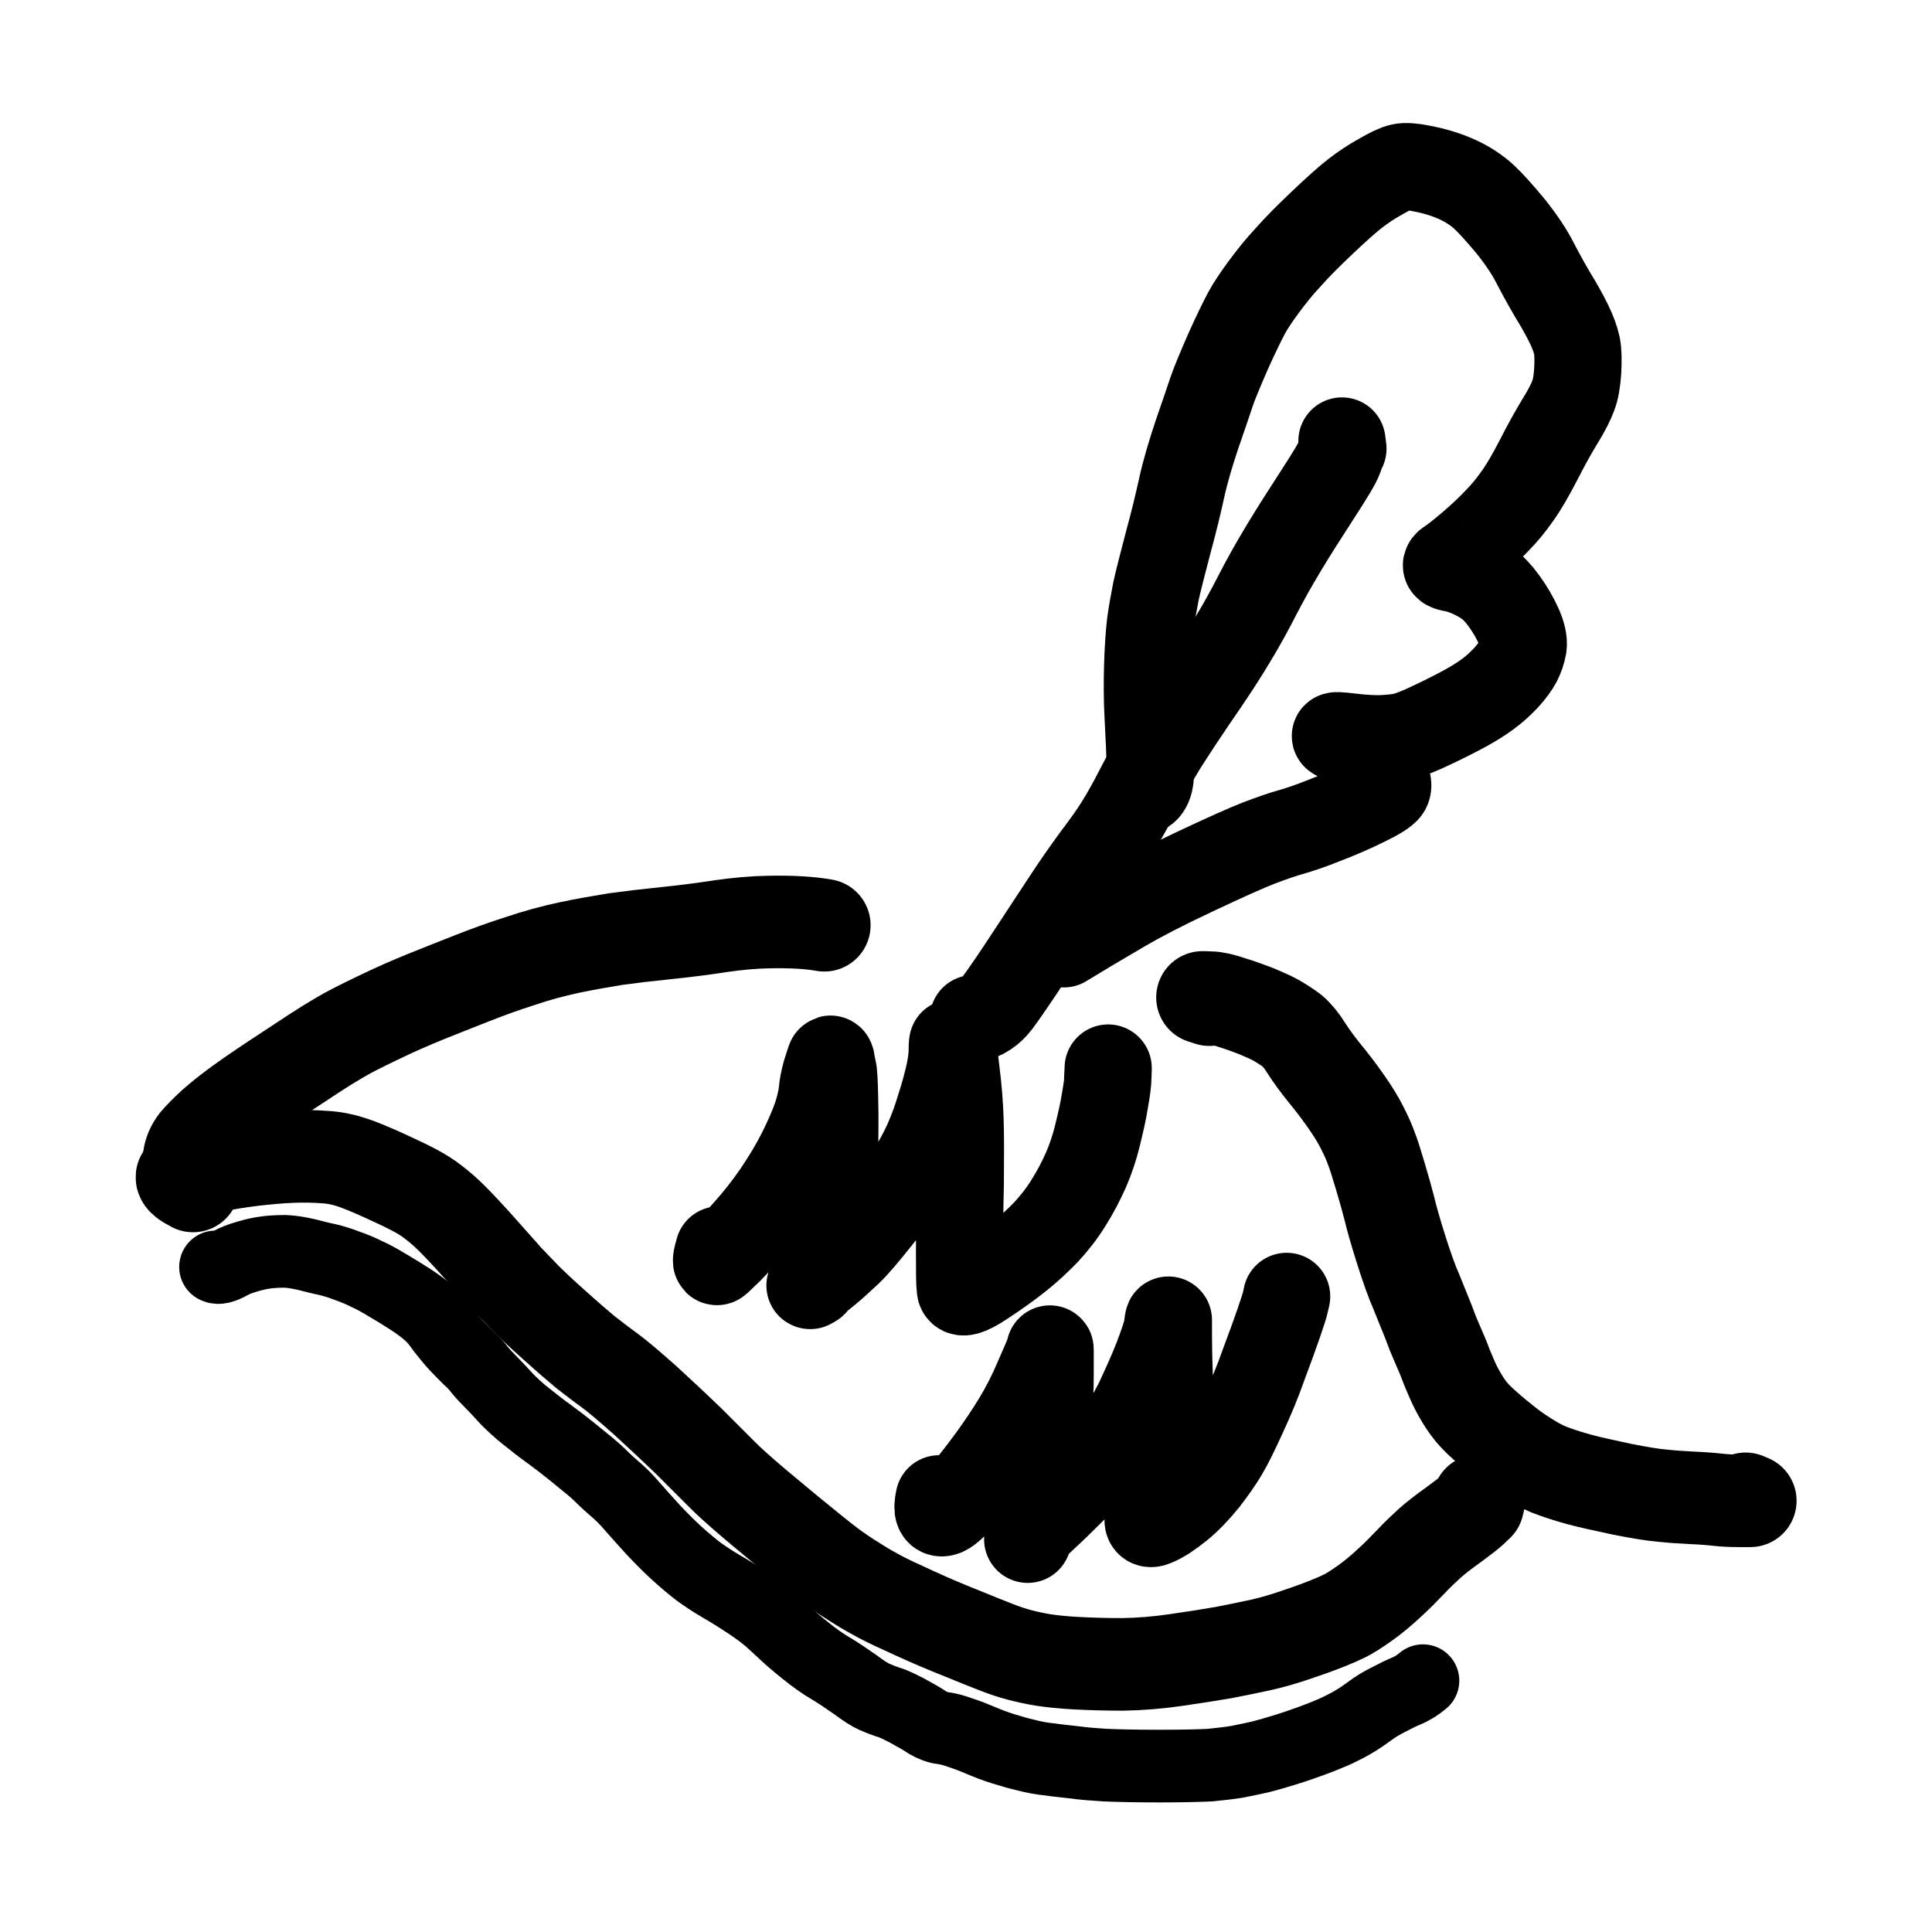
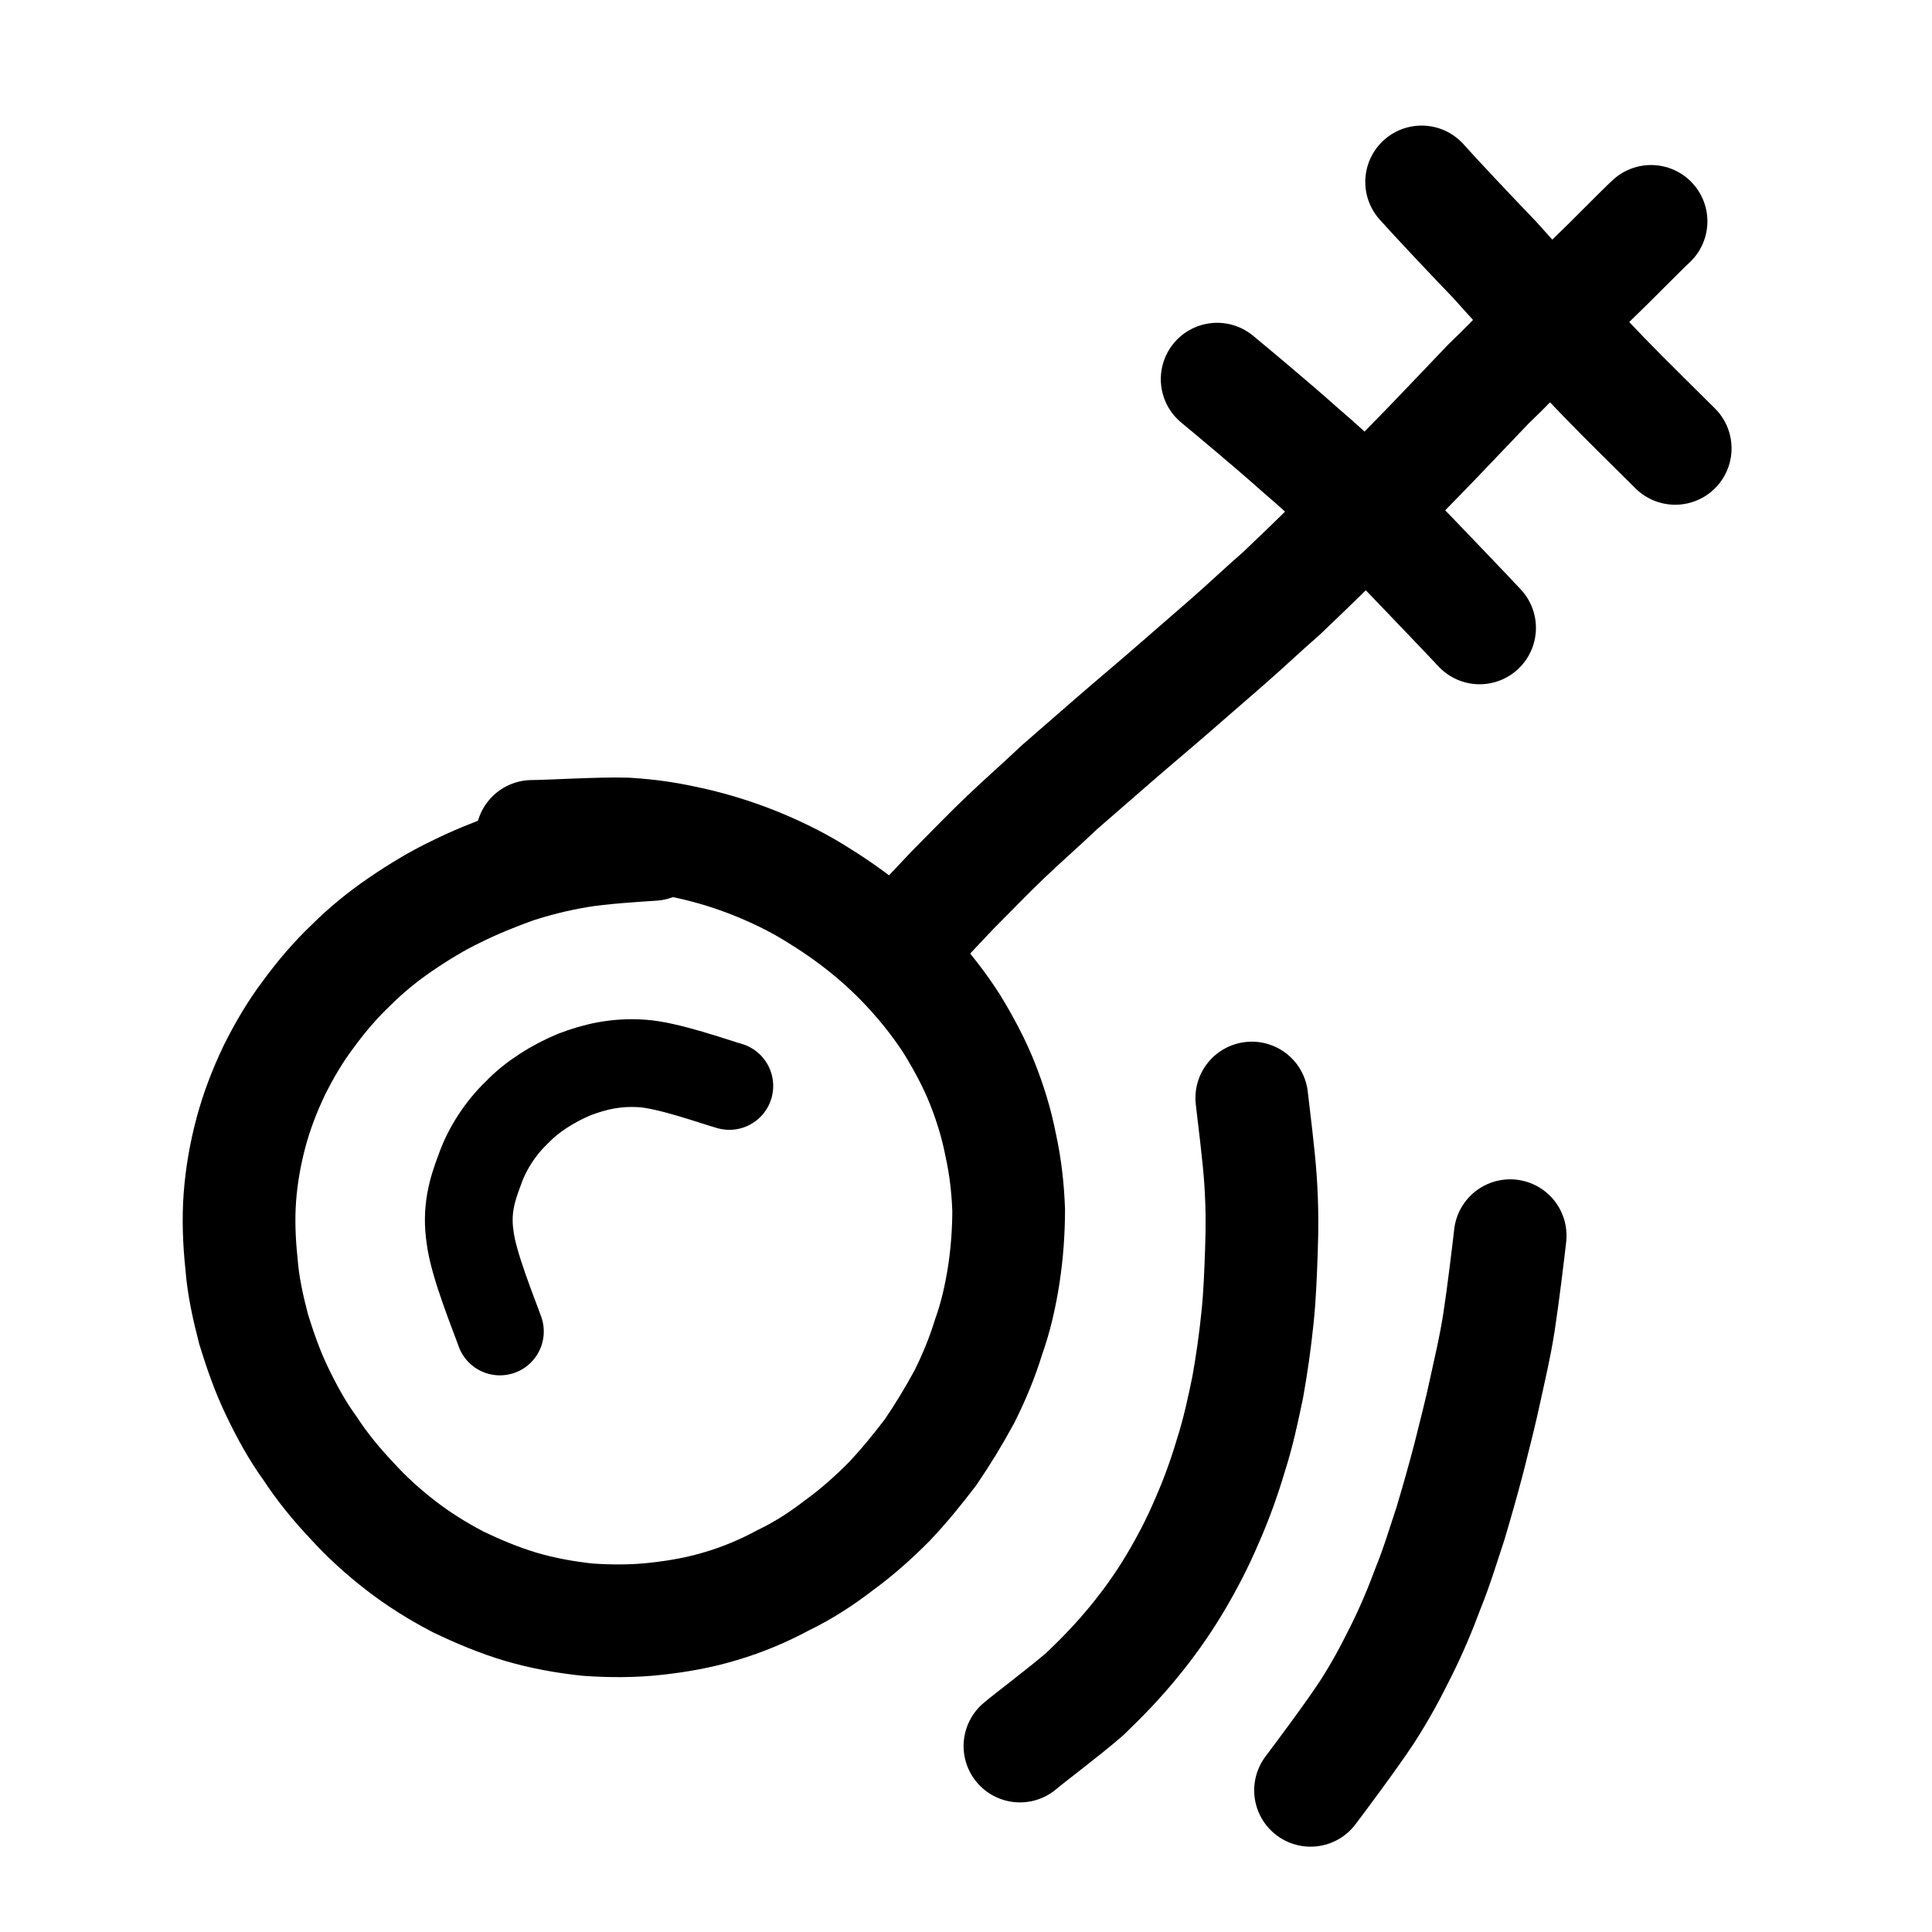
- <svg xmlns="http://www.w3.org/2000/svg" viewBox="0 0 24 24" fill="none">
-   <path style="fill:none;stroke-width:3.532;stroke-linecap:round;stroke-linejoin:round;stroke:currentColor;stroke-opacity:1;" transform="matrix(0.30667,0,0,0.30667,-102.281,-225.420)" d="M 379.72 767.12 C 380.01 767.1 380.15 766.78 380.12 766.15 C 380.1 765.52 380.07 764.84 380.03 764.12 C 379.99 763.39 379.99 762.69 380.01 762.01 C 380.03 761.33 380.07 760.77 380.12 760.33 C 380.18 759.89 380.26 759.44 380.35 758.99 C 380.45 758.53 380.62 757.89 380.84 757.04 C 381.07 756.2 381.25 755.45 381.39 754.81 C 381.53 754.17 381.74 753.46 382.01 752.65 C 382.29 751.85 382.48 751.28 382.59 750.95 C 382.7 750.62 382.93 750.07 383.26 749.31 C 383.6 748.55 383.86 748.03 384.02 747.73 C 384.18 747.43 384.42 747.08 384.72 746.67 C 385.02 746.27 385.34 745.86 385.7 745.48 C 386.04 745.09 386.51 744.62 387.1 744.06 C 387.69 743.5 388.13 743.11 388.43 742.88 C 388.74 742.64 389.07 742.42 389.45 742.21 C 389.81 742 390.08 741.87 390.26 741.83 C 390.44 741.78 390.79 741.81 391.29 741.92 C 391.8 742.03 392.24 742.18 392.62 742.36 C 393 742.54 393.33 742.76 393.62 743.02 C 393.9 743.28 394.26 743.68 394.71 744.22 C 395.15 744.77 395.49 745.28 395.73 745.76 C 395.98 746.24 396.22 746.67 396.44 747.04 C 396.67 747.41 396.87 747.77 397.05 748.13 C 397.23 748.49 397.34 748.8 397.4 749.07 C 397.45 749.33 397.45 749.67 397.43 750.09 C 397.4 750.5 397.35 750.83 397.25 751.08 C 397.16 751.33 396.99 751.67 396.73 752.09 C 396.48 752.5 396.18 753.03 395.86 753.66 C 395.53 754.3 395.24 754.8 394.98 755.16 C 394.72 755.53 394.45 755.86 394.16 756.15 C 393.88 756.45 393.53 756.78 393.11 757.14 C 392.69 757.5 392.39 757.73 392.22 757.84 C 392.05 757.95 392.08 758.02 392.33 758.07 C 392.59 758.11 392.84 758.2 393.09 758.31 C 393.35 758.43 393.58 758.55 393.79 758.71 C 394 758.86 394.22 759.09 394.45 759.41 C 394.69 759.74 394.88 760.07 395.03 760.4 C 395.19 760.75 395.25 761.03 395.22 761.24 C 395.18 761.46 395.11 761.67 395.01 761.86 C 394.91 762.05 394.74 762.28 394.51 762.53 C 394.28 762.77 394.04 762.99 393.79 763.17 C 393.54 763.36 393.23 763.55 392.87 763.75 C 392.5 763.95 392.05 764.18 391.54 764.42 C 391.02 764.67 390.64 764.82 390.38 764.88 C 390.13 764.94 389.83 764.96 389.51 764.98 C 389.18 764.99 388.76 764.97 388.26 764.91 C 387.76 764.85 387.55 764.84 387.63 764.89 C 387.71 764.93 387.9 765.04 388.22 765.23 C 388.53 765.41 388.81 765.6 389.04 765.8 C 389.27 766 389.46 766.22 389.6 766.46 C 389.74 766.71 389.77 766.89 389.7 767.02 C 389.63 767.13 389.34 767.32 388.82 767.57 C 388.31 767.82 387.77 768.06 387.19 768.28 C 386.62 768.51 386.17 768.66 385.82 768.76 C 385.49 768.85 385.06 769 384.53 769.2 C 384.01 769.4 383.12 769.8 381.87 770.39 C 380.61 770.98 379.66 771.48 379.01 771.86 C 377.98 772.46 377.18 772.94 376.61 773.29 " />
-   <path style="fill:none;stroke-width:3.532;stroke-linecap:round;stroke-linejoin:round;stroke:currentColor;stroke-opacity:1;" transform="matrix(0.30667,0,0,0.30667,-102.281,-225.420)" d="M 372.95 776.32 C 373.33 776.24 373.66 776.03 373.93 775.67 C 374.2 775.31 374.66 774.64 375.3 773.66 C 375.94 772.68 376.44 771.93 376.78 771.41 C 377.12 770.89 377.5 770.35 377.9 769.8 C 378.31 769.26 378.63 768.81 378.85 768.45 C 379.08 768.09 379.34 767.62 379.64 767.04 C 379.94 766.46 380.2 765.99 380.42 765.62 C 380.63 765.26 380.92 764.81 381.27 764.28 C 381.63 763.74 382 763.19 382.38 762.64 C 382.76 762.08 383.12 761.52 383.45 760.97 C 383.79 760.41 384.12 759.82 384.45 759.17 C 384.78 758.53 385.14 757.89 385.52 757.26 C 385.9 756.63 386.35 755.92 386.87 755.12 C 387.39 754.32 387.7 753.81 387.78 753.58 C 387.87 753.34 387.91 753.16 387.89 753.02 L 387.88 752.92 L 387.92 753.23 " />
-   <path style="fill:none;stroke-width:3.750;stroke-linecap:round;stroke-linejoin:round;stroke:currentColor;stroke-opacity:1;" transform="matrix(0.30667,0,0,0.30667,-98.165,-348.319)" d="M 328.02 1183.39 C 327.82 1183.29 327.74 1183.06 327.76 1182.71 C 327.79 1182.48 327.89 1182.25 328.05 1182.05 C 328.22 1181.85 328.44 1181.63 328.71 1181.38 C 328.99 1181.13 329.3 1180.88 329.64 1180.63 C 329.99 1180.37 330.53 1179.99 331.26 1179.51 C 331.99 1179.03 332.52 1178.68 332.84 1178.47 C 333.16 1178.26 333.5 1178.05 333.84 1177.85 C 334.19 1177.64 334.7 1177.38 335.39 1177.05 C 336.07 1176.72 336.73 1176.43 337.35 1176.18 C 337.97 1175.93 338.6 1175.68 339.24 1175.43 C 339.87 1175.18 340.51 1174.95 341.17 1174.74 C 341.81 1174.52 342.48 1174.34 343.17 1174.19 C 343.85 1174.05 344.48 1173.94 345.04 1173.85 C 345.62 1173.77 346.29 1173.69 347.07 1173.61 C 347.84 1173.53 348.57 1173.44 349.27 1173.33 C 349.96 1173.23 350.62 1173.17 351.23 1173.16 C 352.19 1173.14 352.94 1173.19 353.49 1173.29 " />
-   <path style="fill:none;stroke-width:3.532;stroke-linecap:round;stroke-linejoin:round;stroke:currentColor;stroke-opacity:1;" transform="matrix(0.30667,0,0,0.30667,-102.281,-225.420)" d="M 362.64 785.69 C 362.53 786.07 362.51 786.22 362.6 786.14 C 362.66 786.08 362.82 785.93 363.07 785.69 C 363.32 785.44 363.65 785.07 364.08 784.57 C 364.51 784.06 364.9 783.53 365.26 782.96 C 365.62 782.4 365.92 781.85 366.16 781.33 C 366.4 780.81 366.57 780.39 366.66 780.07 C 366.75 779.75 366.81 779.48 366.83 779.25 C 366.85 779.03 366.9 778.79 366.97 778.53 C 367.05 778.28 367.1 778.11 367.13 778.03 C 367.16 777.94 367.17 777.94 367.19 778.01 C 367.2 778.09 367.23 778.25 367.28 778.48 C 367.31 778.72 367.33 779.31 367.34 780.27 C 367.34 781.23 367.33 781.9 367.29 782.29 C 367.25 782.67 367.15 783.46 366.97 784.65 C 366.79 785.83 366.68 786.53 366.62 786.73 C 366.57 786.93 366.51 787.04 366.45 787.07 C 366.39 787.1 366.36 787.11 366.34 787.13 C 366.31 787.13 366.36 787.1 366.45 787.02 C 366.55 786.94 366.74 786.78 367.03 786.55 C 367.32 786.31 367.6 786.05 367.9 785.77 C 368.19 785.49 368.58 785.03 369.08 784.4 C 369.58 783.78 369.99 783.22 370.3 782.73 C 370.61 782.25 370.87 781.78 371.08 781.32 C 371.28 780.86 371.45 780.41 371.58 779.96 C 371.73 779.51 371.84 779.1 371.93 778.73 C 372.02 778.36 372.07 778.04 372.09 777.75 C 372.09 777.47 372.1 777.33 372.11 777.3 C 372.11 777.29 372.11 777.3 372.11 777.34 C 372.11 777.38 372.17 777.75 372.25 778.45 C 372.34 779.15 372.39 779.81 372.41 780.42 C 372.43 781.03 372.43 781.9 372.42 783.03 C 372.39 784.16 372.39 785.08 372.39 785.82 C 372.39 786.55 372.39 787.03 372.42 787.26 C 372.43 787.49 372.74 787.41 373.33 787.02 C 373.93 786.63 374.42 786.27 374.81 785.96 C 375.21 785.64 375.56 785.31 375.9 784.96 C 376.23 784.6 376.54 784.21 376.81 783.77 C 377.08 783.34 377.31 782.9 377.51 782.45 C 377.7 782.01 377.86 781.54 377.98 781.04 C 378.1 780.55 378.21 780.08 378.28 779.63 C 378.36 779.19 378.4 778.87 378.4 778.66 C 378.41 778.45 378.41 778.34 378.41 778.34 L 378.41 778.32 L 378.41 778.33 C 378.41 778.34 378.4 778.47 378.39 778.74 " />
-   <path style="fill:none;stroke-width:3.750;stroke-linecap:round;stroke-linejoin:round;stroke:currentColor;stroke-opacity:1;" transform="matrix(0.30667,0,0,0.30667,-98.429,-348.646)" d="M 369.95 1177.37 C 369.78 1177.31 369.69 1177.29 369.67 1177.28 C 369.66 1177.28 369.66 1177.28 369.69 1177.28 C 369.7 1177.28 369.81 1177.28 369.99 1177.29 C 370.17 1177.29 370.45 1177.35 370.8 1177.47 C 371.16 1177.58 371.5 1177.7 371.81 1177.82 C 372.12 1177.95 372.4 1178.07 372.64 1178.2 C 372.88 1178.34 373.1 1178.48 373.3 1178.63 C 373.49 1178.79 373.69 1179.03 373.88 1179.34 C 374.08 1179.65 374.32 1179.98 374.61 1180.34 C 374.9 1180.69 375.19 1181.07 375.47 1181.47 C 375.76 1181.88 375.98 1182.24 376.14 1182.56 C 376.3 1182.88 376.42 1183.14 376.5 1183.37 C 376.59 1183.59 376.71 1183.97 376.87 1184.51 C 377.03 1185.04 377.15 1185.48 377.24 1185.83 C 377.32 1186.17 377.47 1186.71 377.7 1187.44 C 377.93 1188.17 378.14 1188.77 378.34 1189.22 C 378.53 1189.69 378.69 1190.08 378.82 1190.41 C 378.94 1190.74 379.06 1191.04 379.18 1191.31 C 379.3 1191.58 379.44 1191.9 379.57 1192.26 C 379.72 1192.62 379.85 1192.93 379.99 1193.19 C 380.13 1193.45 380.27 1193.68 380.43 1193.9 C 380.58 1194.11 380.81 1194.36 381.11 1194.62 C 381.42 1194.9 381.74 1195.16 382.06 1195.41 C 382.38 1195.66 382.71 1195.87 383.02 1196.06 C 383.32 1196.24 383.63 1196.39 383.93 1196.49 C 384.23 1196.6 384.58 1196.71 384.99 1196.82 C 385.4 1196.93 385.96 1197.05 386.66 1197.2 C 387.37 1197.34 387.91 1197.43 388.28 1197.46 C 388.65 1197.5 389.06 1197.53 389.5 1197.55 C 389.96 1197.57 390.31 1197.6 390.57 1197.63 C 390.84 1197.66 391.11 1197.67 391.39 1197.67 C 391.68 1197.67 391.82 1197.67 391.83 1197.67 C 391.85 1197.67 391.86 1197.67 391.86 1197.67 C 391.85 1197.67 391.79 1197.64 391.67 1197.59 " />
-   <path style="fill:none;stroke-width:3.750;stroke-linecap:round;stroke-linejoin:round;stroke:currentColor;stroke-opacity:1;" transform="matrix(0.30667,0,0,0.30667,-98.165,-348.319)" d="M 327.92 1183.85 C 327.61 1183.69 327.46 1183.57 327.47 1183.49 C 327.48 1183.44 327.61 1183.37 327.85 1183.29 C 328.09 1183.21 328.44 1183.12 328.88 1183.03 C 329.31 1182.93 329.81 1182.86 330.35 1182.79 C 330.89 1182.73 331.41 1182.68 331.91 1182.66 C 332.4 1182.64 332.85 1182.65 333.24 1182.68 C 333.64 1182.7 334 1182.78 334.31 1182.88 C 334.63 1182.98 335.06 1183.16 335.62 1183.41 C 336.19 1183.67 336.61 1183.87 336.89 1184.02 C 337.17 1184.17 337.43 1184.33 337.67 1184.52 C 337.92 1184.71 338.17 1184.93 338.42 1185.18 C 338.66 1185.42 339.04 1185.82 339.54 1186.38 C 340.03 1186.94 340.41 1187.35 340.64 1187.62 C 340.89 1187.88 341.14 1188.14 341.39 1188.4 C 341.65 1188.66 342.03 1189.02 342.56 1189.49 C 343.08 1189.96 343.5 1190.32 343.8 1190.57 C 344.11 1190.81 344.44 1191.07 344.79 1191.32 C 345.13 1191.57 345.61 1191.98 346.23 1192.53 C 346.84 1193.09 347.43 1193.64 348.01 1194.2 C 348.57 1194.76 349 1195.19 349.3 1195.49 C 349.58 1195.78 350.06 1196.21 350.72 1196.77 C 351.38 1197.32 352.01 1197.85 352.62 1198.34 C 353.23 1198.84 353.67 1199.19 353.96 1199.39 C 354.24 1199.59 354.53 1199.78 354.84 1199.97 C 355.14 1200.16 355.44 1200.33 355.74 1200.49 C 356.04 1200.65 356.51 1200.87 357.15 1201.16 C 357.78 1201.45 358.42 1201.72 359.05 1201.97 C 359.68 1202.23 360.16 1202.42 360.47 1202.54 C 360.8 1202.67 361.11 1202.77 361.41 1202.85 C 361.72 1202.93 362.04 1203 362.35 1203.05 C 362.68 1203.1 363.11 1203.15 363.67 1203.18 C 364.24 1203.21 364.87 1203.23 365.57 1203.23 C 366.27 1203.22 367.01 1203.16 367.76 1203.05 C 368.52 1202.94 369.15 1202.84 369.67 1202.75 C 370.18 1202.65 370.68 1202.55 371.18 1202.44 C 371.67 1202.33 372.18 1202.18 372.72 1201.99 C 373.26 1201.81 373.65 1201.66 373.9 1201.56 C 374.15 1201.46 374.38 1201.36 374.58 1201.26 C 374.78 1201.16 375.05 1200.99 375.4 1200.74 C 375.75 1200.49 376.08 1200.21 376.38 1199.93 C 376.69 1199.65 376.97 1199.36 377.25 1199.07 C 377.52 1198.78 377.79 1198.53 378.03 1198.31 C 378.28 1198.09 378.59 1197.85 378.97 1197.58 C 379.35 1197.3 379.61 1197.1 379.75 1196.97 C 379.89 1196.84 379.96 1196.74 379.98 1196.66 L 380 1196.6 L 379.96 1196.77 " />
-   <path style="fill:none;stroke-width:3.532;stroke-linecap:round;stroke-linejoin:round;stroke:currentColor;stroke-opacity:1;" transform="matrix(0.30667,0,0,0.30667,-102.281,-225.420)" d="M 371.56 795.77 C 371.46 796.24 371.53 796.41 371.79 796.31 C 371.97 796.23 372.24 795.97 372.6 795.53 C 372.95 795.09 373.33 794.61 373.7 794.1 C 374.07 793.59 374.41 793.08 374.72 792.57 C 375.02 792.07 375.31 791.51 375.57 790.89 C 375.84 790.28 375.99 789.92 376.02 789.84 C 376.04 789.76 376.05 789.72 376.05 789.7 C 376.06 789.69 376.06 789.72 376.06 789.77 C 376.06 789.82 376.06 790.12 376.06 790.68 C 376.06 791.24 376.04 791.81 375.99 792.38 C 375.95 792.94 375.88 793.6 375.78 794.34 C 375.68 795.08 375.58 795.71 375.47 796.24 C 375.37 796.78 375.29 797.09 375.24 797.21 C 375.19 797.32 375.16 797.39 375.15 797.41 C 375.14 797.43 375.14 797.43 375.15 797.41 C 375.15 797.4 375.16 797.33 375.18 797.23 C 375.2 797.12 375.4 796.9 375.77 796.56 C 376.15 796.21 376.52 795.85 376.9 795.47 C 377.28 795.1 377.58 794.79 377.79 794.56 C 378.01 794.31 378.3 793.93 378.68 793.4 C 379.06 792.87 379.38 792.34 379.64 791.81 C 379.89 791.27 380.15 790.71 380.39 790.1 C 380.63 789.48 380.76 789.07 380.8 788.87 C 380.83 788.66 380.84 788.55 380.85 788.53 C 380.85 788.53 380.85 788.53 380.85 788.55 C 380.85 788.58 380.85 788.78 380.85 789.18 C 380.85 789.57 380.86 790.15 380.89 790.9 C 380.92 791.65 380.93 792.19 380.93 792.51 C 380.93 792.84 380.92 793.16 380.9 793.5 C 380.87 793.84 380.78 794.29 380.61 794.86 C 380.45 795.42 380.29 795.9 380.12 796.31 C 379.95 796.71 380.02 796.85 380.3 796.73 C 380.59 796.61 380.92 796.39 381.29 796.09 C 381.65 795.8 382 795.43 382.34 795.01 C 382.67 794.58 382.93 794.21 383.11 793.9 C 383.3 793.59 383.55 793.08 383.87 792.38 C 384.2 791.67 384.48 790.99 384.71 790.33 C 384.96 789.67 385.16 789.11 385.32 788.65 C 385.48 788.19 385.57 787.9 385.59 787.79 C 385.62 787.69 385.63 787.61 385.64 787.57 " />
-   <path style="fill:none;stroke-width:2.943;stroke-linecap:round;stroke-linejoin:round;stroke:currentColor;stroke-opacity:1;" transform="matrix(0.30667,0,0,0.30667,-98.165,-348.319)" d="M 328.83 1187.13 C 328.93 1187.19 329.12 1187.15 329.41 1186.99 C 329.6 1186.88 329.84 1186.79 330.12 1186.71 C 330.39 1186.63 330.65 1186.57 330.9 1186.54 C 331.14 1186.51 331.39 1186.5 331.66 1186.5 C 331.92 1186.51 332.21 1186.56 332.52 1186.63 C 332.83 1186.71 333.1 1186.78 333.35 1186.83 C 333.6 1186.89 333.87 1186.97 334.15 1187.08 C 334.44 1187.18 334.7 1187.29 334.94 1187.41 C 335.19 1187.52 335.46 1187.67 335.76 1187.85 C 336.07 1188.03 336.39 1188.23 336.72 1188.44 C 337.05 1188.66 337.3 1188.84 337.48 1189.01 C 337.66 1189.16 337.84 1189.38 338.03 1189.65 C 338.23 1189.9 338.41 1190.13 338.59 1190.32 C 338.77 1190.51 338.94 1190.68 339.1 1190.84 C 339.27 1190.99 339.41 1191.14 339.53 1191.3 C 339.66 1191.46 339.82 1191.63 340.03 1191.84 C 340.23 1192.04 340.43 1192.26 340.63 1192.48 C 340.84 1192.69 341.1 1192.94 341.42 1193.19 C 341.75 1193.45 342.06 1193.7 342.36 1193.91 C 342.66 1194.13 342.96 1194.36 343.27 1194.61 C 343.57 1194.86 343.8 1195.04 343.97 1195.18 C 344.14 1195.32 344.31 1195.47 344.48 1195.64 C 344.65 1195.81 344.84 1195.98 345.05 1196.16 C 345.26 1196.34 345.48 1196.56 345.71 1196.83 C 345.95 1197.1 346.23 1197.42 346.57 1197.79 C 346.92 1198.16 347.24 1198.48 347.55 1198.76 C 347.86 1199.04 348.15 1199.28 348.41 1199.48 C 348.69 1199.68 348.99 1199.88 349.35 1200.09 C 349.7 1200.29 350.06 1200.52 350.41 1200.75 C 350.77 1200.99 351.05 1201.2 351.25 1201.37 C 351.45 1201.55 351.65 1201.73 351.84 1201.91 C 352.03 1202.09 352.31 1202.34 352.7 1202.65 C 353.09 1202.97 353.45 1203.22 353.78 1203.41 C 354.11 1203.61 354.43 1203.83 354.76 1204.06 C 355.08 1204.3 355.33 1204.46 355.51 1204.54 C 355.69 1204.62 355.87 1204.69 356.05 1204.75 C 356.24 1204.8 356.49 1204.92 356.84 1205.1 C 357.18 1205.29 357.46 1205.44 357.66 1205.58 C 357.88 1205.71 358.09 1205.79 358.29 1205.81 C 358.5 1205.84 358.74 1205.9 359.01 1206 C 359.29 1206.09 359.57 1206.2 359.85 1206.32 C 360.13 1206.44 360.42 1206.55 360.74 1206.65 C 361.06 1206.75 361.37 1206.84 361.68 1206.91 C 361.99 1206.99 362.3 1207.05 362.63 1207.08 C 362.96 1207.13 363.3 1207.16 363.64 1207.2 C 363.98 1207.25 364.39 1207.28 364.86 1207.31 C 365.33 1207.33 366.06 1207.35 367.05 1207.35 C 368.04 1207.35 368.73 1207.33 369.12 1207.31 C 369.52 1207.27 369.87 1207.23 370.19 1207.18 C 370.51 1207.12 370.82 1207.05 371.14 1206.98 C 371.46 1206.9 371.8 1206.8 372.19 1206.68 C 372.58 1206.56 372.91 1206.44 373.22 1206.33 C 373.52 1206.22 373.8 1206.11 374.08 1205.99 C 374.35 1205.87 374.61 1205.74 374.84 1205.61 C 375.09 1205.47 375.32 1205.31 375.57 1205.13 C 375.81 1204.95 376.07 1204.79 376.36 1204.65 C 376.64 1204.5 376.87 1204.39 377.04 1204.32 C 377.31 1204.21 377.54 1204.06 377.74 1203.89 " />
+ <svg xmlns="http://www.w3.org/2000/svg" viewBox="0 0 24 24" fill="none" stroke="currentColor" stroke-width="1.4" stroke-linecap="round" stroke-linejoin="round">
+   <path d="M6.61 10.39C6.81 10.39 7.45 10.35 7.78 10.36C8.11 10.38 8.33 10.42 8.6 10.48C8.86 10.54 9.12 10.62 9.37 10.72C9.62 10.82 9.87 10.94 10.1 11.08C10.33 11.22 10.55 11.37 10.76 11.54C10.97 11.71 11.16 11.89 11.34 12.09C11.52 12.29 11.69 12.51 11.83 12.73C11.97 12.96 12.1 13.2 12.2 13.45C12.3 13.7 12.38 13.96 12.43 14.22C12.49 14.49 12.52 14.76 12.53 15.03C12.53 15.29 12.51 15.57 12.47 15.83C12.43 16.09 12.37 16.36 12.28 16.61C12.2 16.87 12.1 17.11 11.98 17.35C11.85 17.59 11.71 17.82 11.56 18.04C11.4 18.25 11.23 18.46 11.04 18.66C10.85 18.85 10.65 19.03 10.43 19.19C10.21 19.36 9.98 19.51 9.73 19.63C9.49 19.76 9.23 19.87 8.96 19.95C8.7 20.03 8.42 20.08 8.14 20.11C7.87 20.14 7.58 20.14 7.3 20.12C7.02 20.09 6.74 20.04 6.47 19.96C6.2 19.88 5.94 19.77 5.69 19.65C5.44 19.52 5.2 19.37 4.98 19.2C4.76 19.03 4.55 18.84 4.37 18.64C4.18 18.44 4 18.22 3.85 17.99C3.69 17.77 3.56 17.53 3.44 17.28C3.32 17.03 3.23 16.77 3.15 16.51C3.08 16.24 3.02 15.97 3 15.7C2.97 15.42 2.96 15.14 2.98 14.87C3 14.6 3.05 14.32 3.12 14.06C3.19 13.8 3.29 13.54 3.41 13.29C3.53 13.05 3.67 12.81 3.83 12.6C3.99 12.38 4.17 12.17 4.36 11.99C4.55 11.8 4.76 11.63 4.98 11.48C5.2 11.33 5.43 11.19 5.66 11.08C5.9 10.96 6.15 10.86 6.4 10.77C6.65 10.69 6.88 10.63 7.17 10.58C7.45 10.53 7.96 10.5 8.11 10.49" />
+   <path d="M11.14 11.79C11.26 11.67 11.62 11.28 11.84 11.05C12.07 10.82 12.27 10.61 12.49 10.4C12.71 10.19 12.94 9.99 13.16 9.78C13.39 9.58 13.62 9.38 13.85 9.18C14.08 8.98 14.32 8.78 14.55 8.58C14.78 8.38 15.01 8.18 15.24 7.98C15.47 7.78 15.69 7.57 15.92 7.37C16.14 7.16 16.36 6.95 16.58 6.73C16.79 6.52 17.01 6.3 17.22 6.09C17.43 5.87 17.65 5.65 17.86 5.43C18.07 5.21 18.28 4.99 18.49 4.77C18.71 4.56 18.92 4.34 19.13 4.12C19.35 3.9 19.55 3.7 19.78 3.47C20.01 3.25 20.38 2.87 20.51 2.75" />
+   <path d="M15.12 4.71C15.29 4.85 15.84 5.31 16.13 5.57C16.42 5.82 16.63 6.01 16.86 6.24C17.1 6.47 17.31 6.68 17.56 6.94C17.81 7.2 18.25 7.66 18.38 7.8" />
+   <path d="M17.66 2.26C17.81 2.43 18.3 2.95 18.57 3.23C18.83 3.52 19.01 3.72 19.24 3.96C19.46 4.2 19.66 4.41 19.92 4.68C20.18 4.95 20.66 5.42 20.81 5.57" />
+   <path d="M15.55 13.64C15.57 13.82 15.64 14.36 15.66 14.68C15.68 14.99 15.68 15.25 15.67 15.53C15.66 15.81 15.65 16.1 15.62 16.38C15.59 16.67 15.55 16.95 15.5 17.23C15.44 17.52 15.38 17.8 15.29 18.08C15.21 18.35 15.11 18.63 14.99 18.9C14.88 19.16 14.74 19.43 14.59 19.68C14.44 19.93 14.27 20.17 14.08 20.4C13.9 20.62 13.71 20.82 13.48 21.04C13.24 21.25 12.8 21.58 12.67 21.69" />
+   <path d="M18.76 15.35C18.74 15.53 18.67 16.11 18.62 16.43C18.57 16.75 18.51 16.99 18.45 17.27C18.39 17.55 18.32 17.82 18.25 18.1C18.18 18.37 18.1 18.65 18.02 18.92C17.93 19.19 17.85 19.46 17.74 19.73C17.64 20 17.53 20.26 17.4 20.52C17.27 20.78 17.16 20.99 16.98 21.27C16.79 21.56 16.4 22.08 16.28 22.24" />
+   <path d="M6.21 16.54C6.14 16.34 5.88 15.71 5.84 15.37C5.79 15.04 5.86 14.79 5.96 14.53C6.05 14.27 6.22 14.01 6.42 13.82C6.61 13.62 6.87 13.46 7.13 13.35C7.39 13.25 7.65 13.19 7.97 13.21C8.3 13.23 8.88 13.44 9.06 13.49" stroke-width="1.09" />
</svg>
